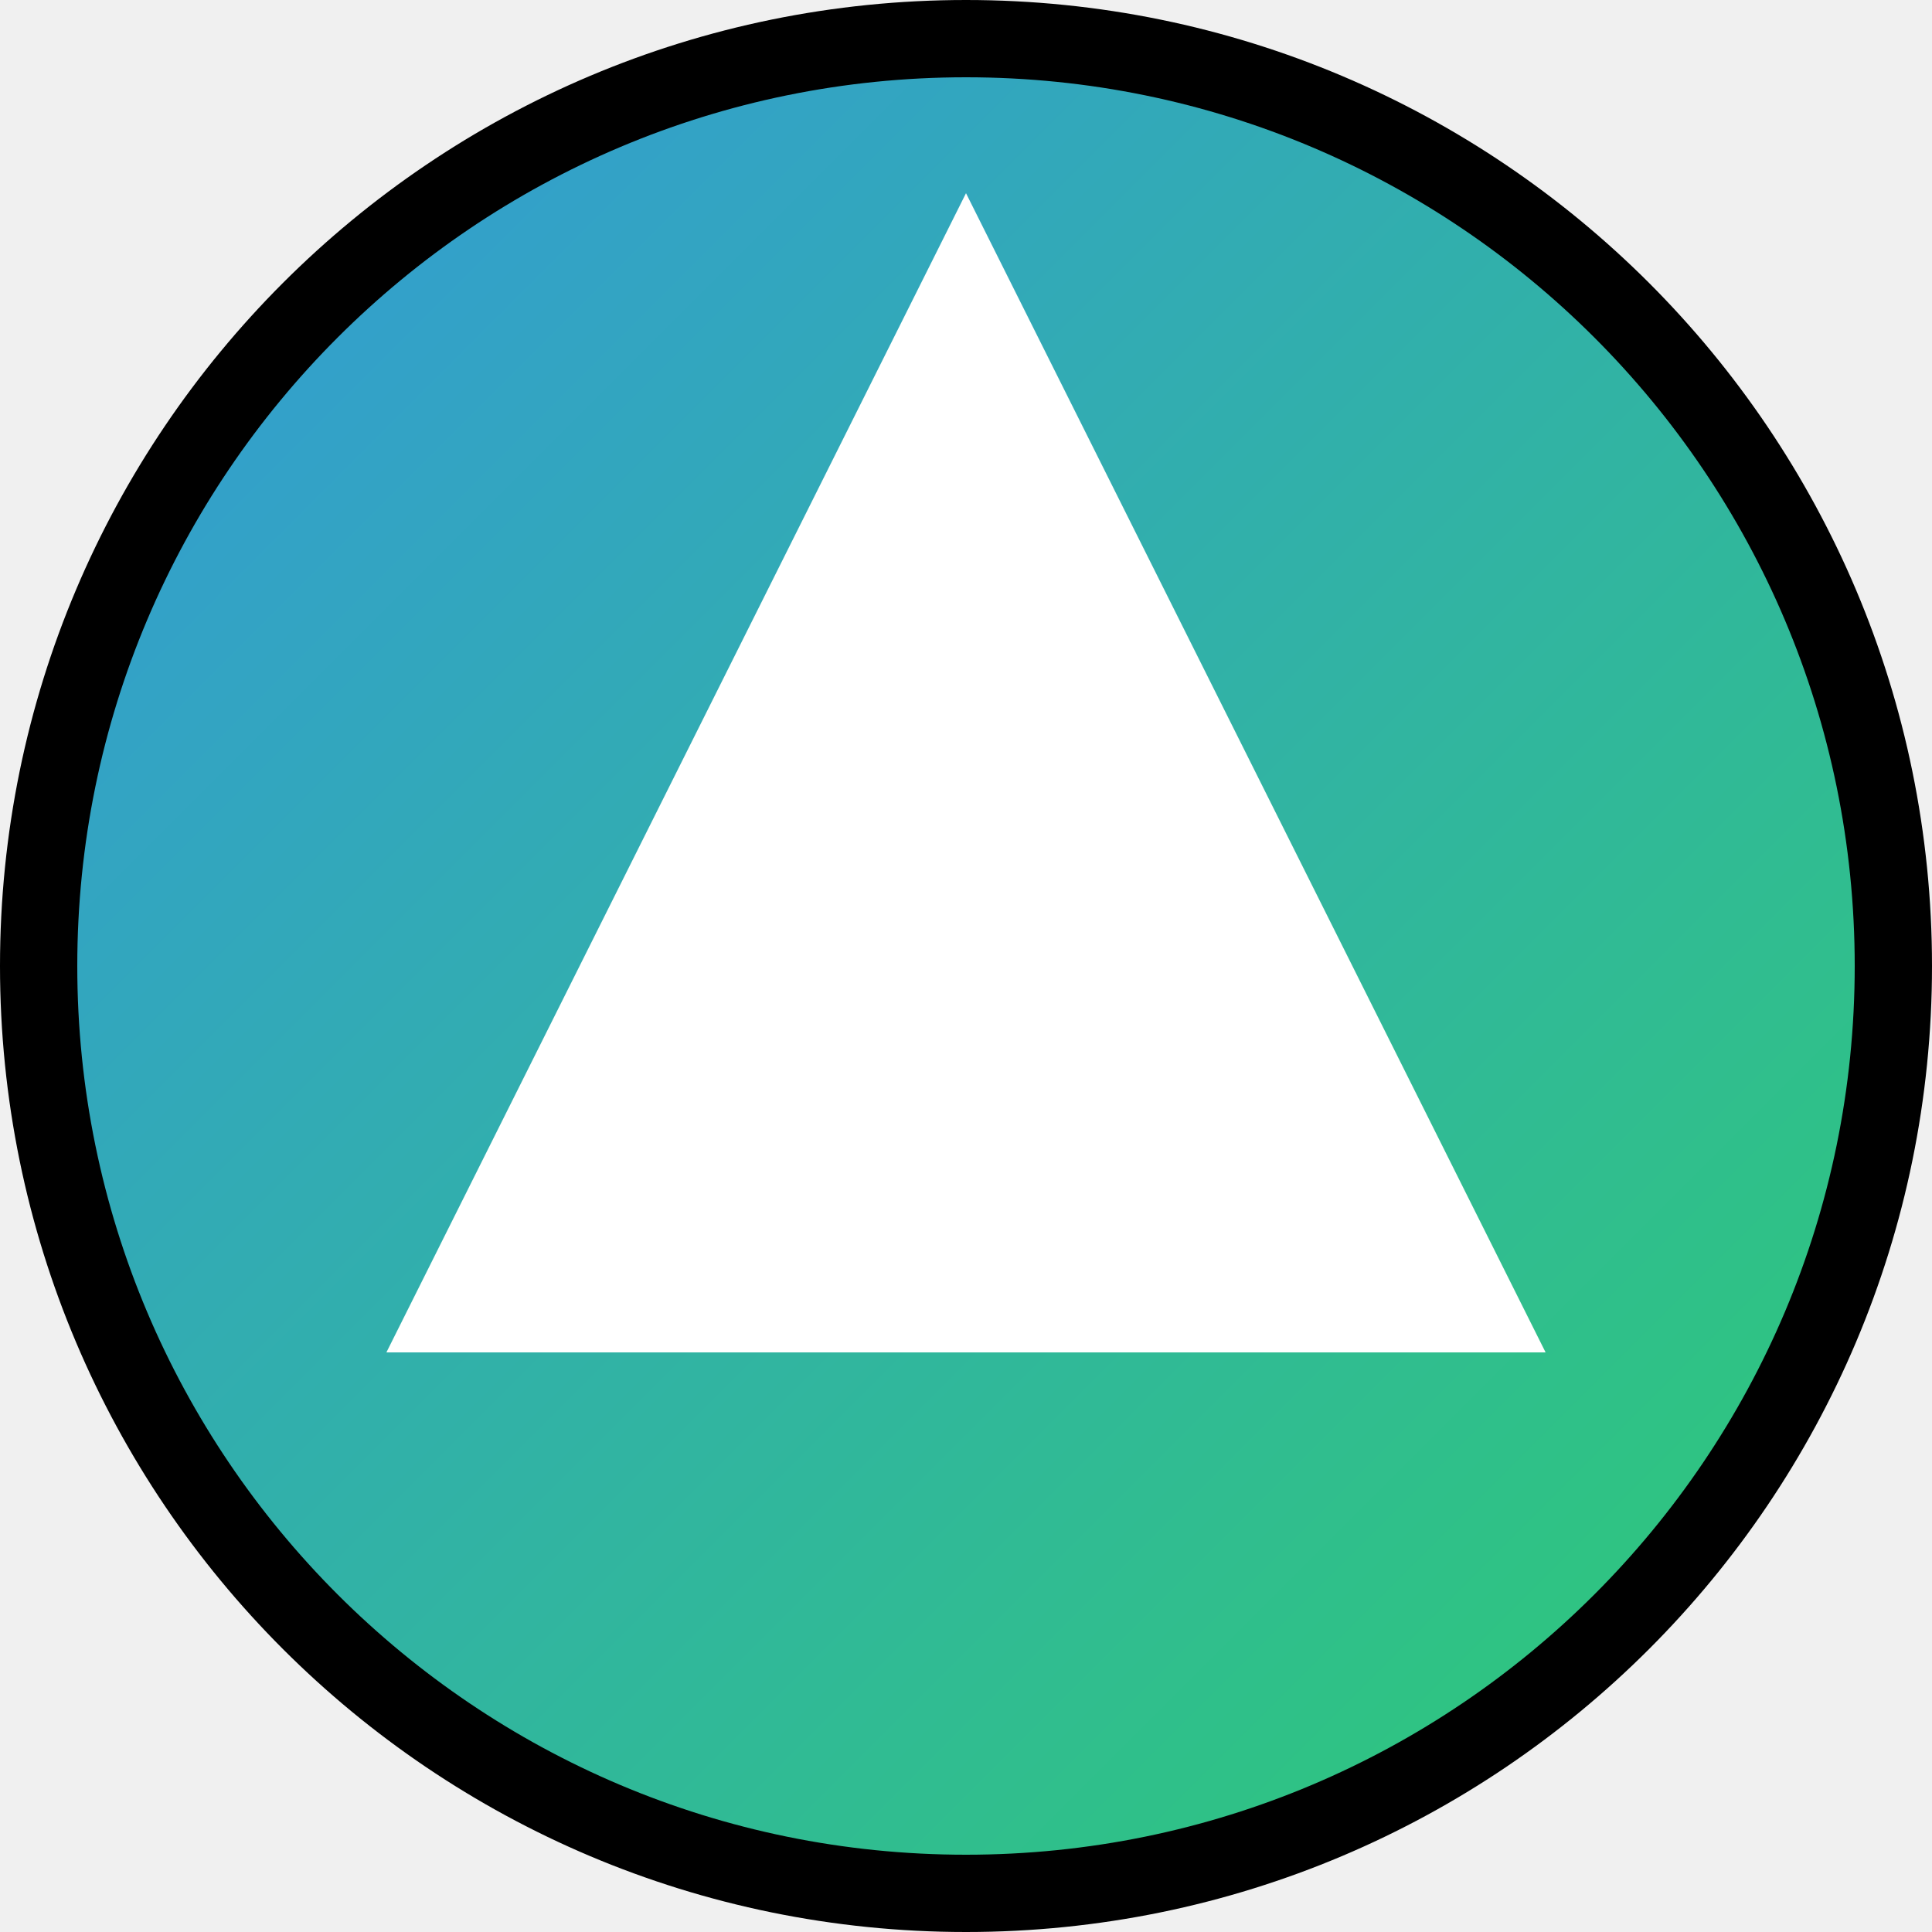
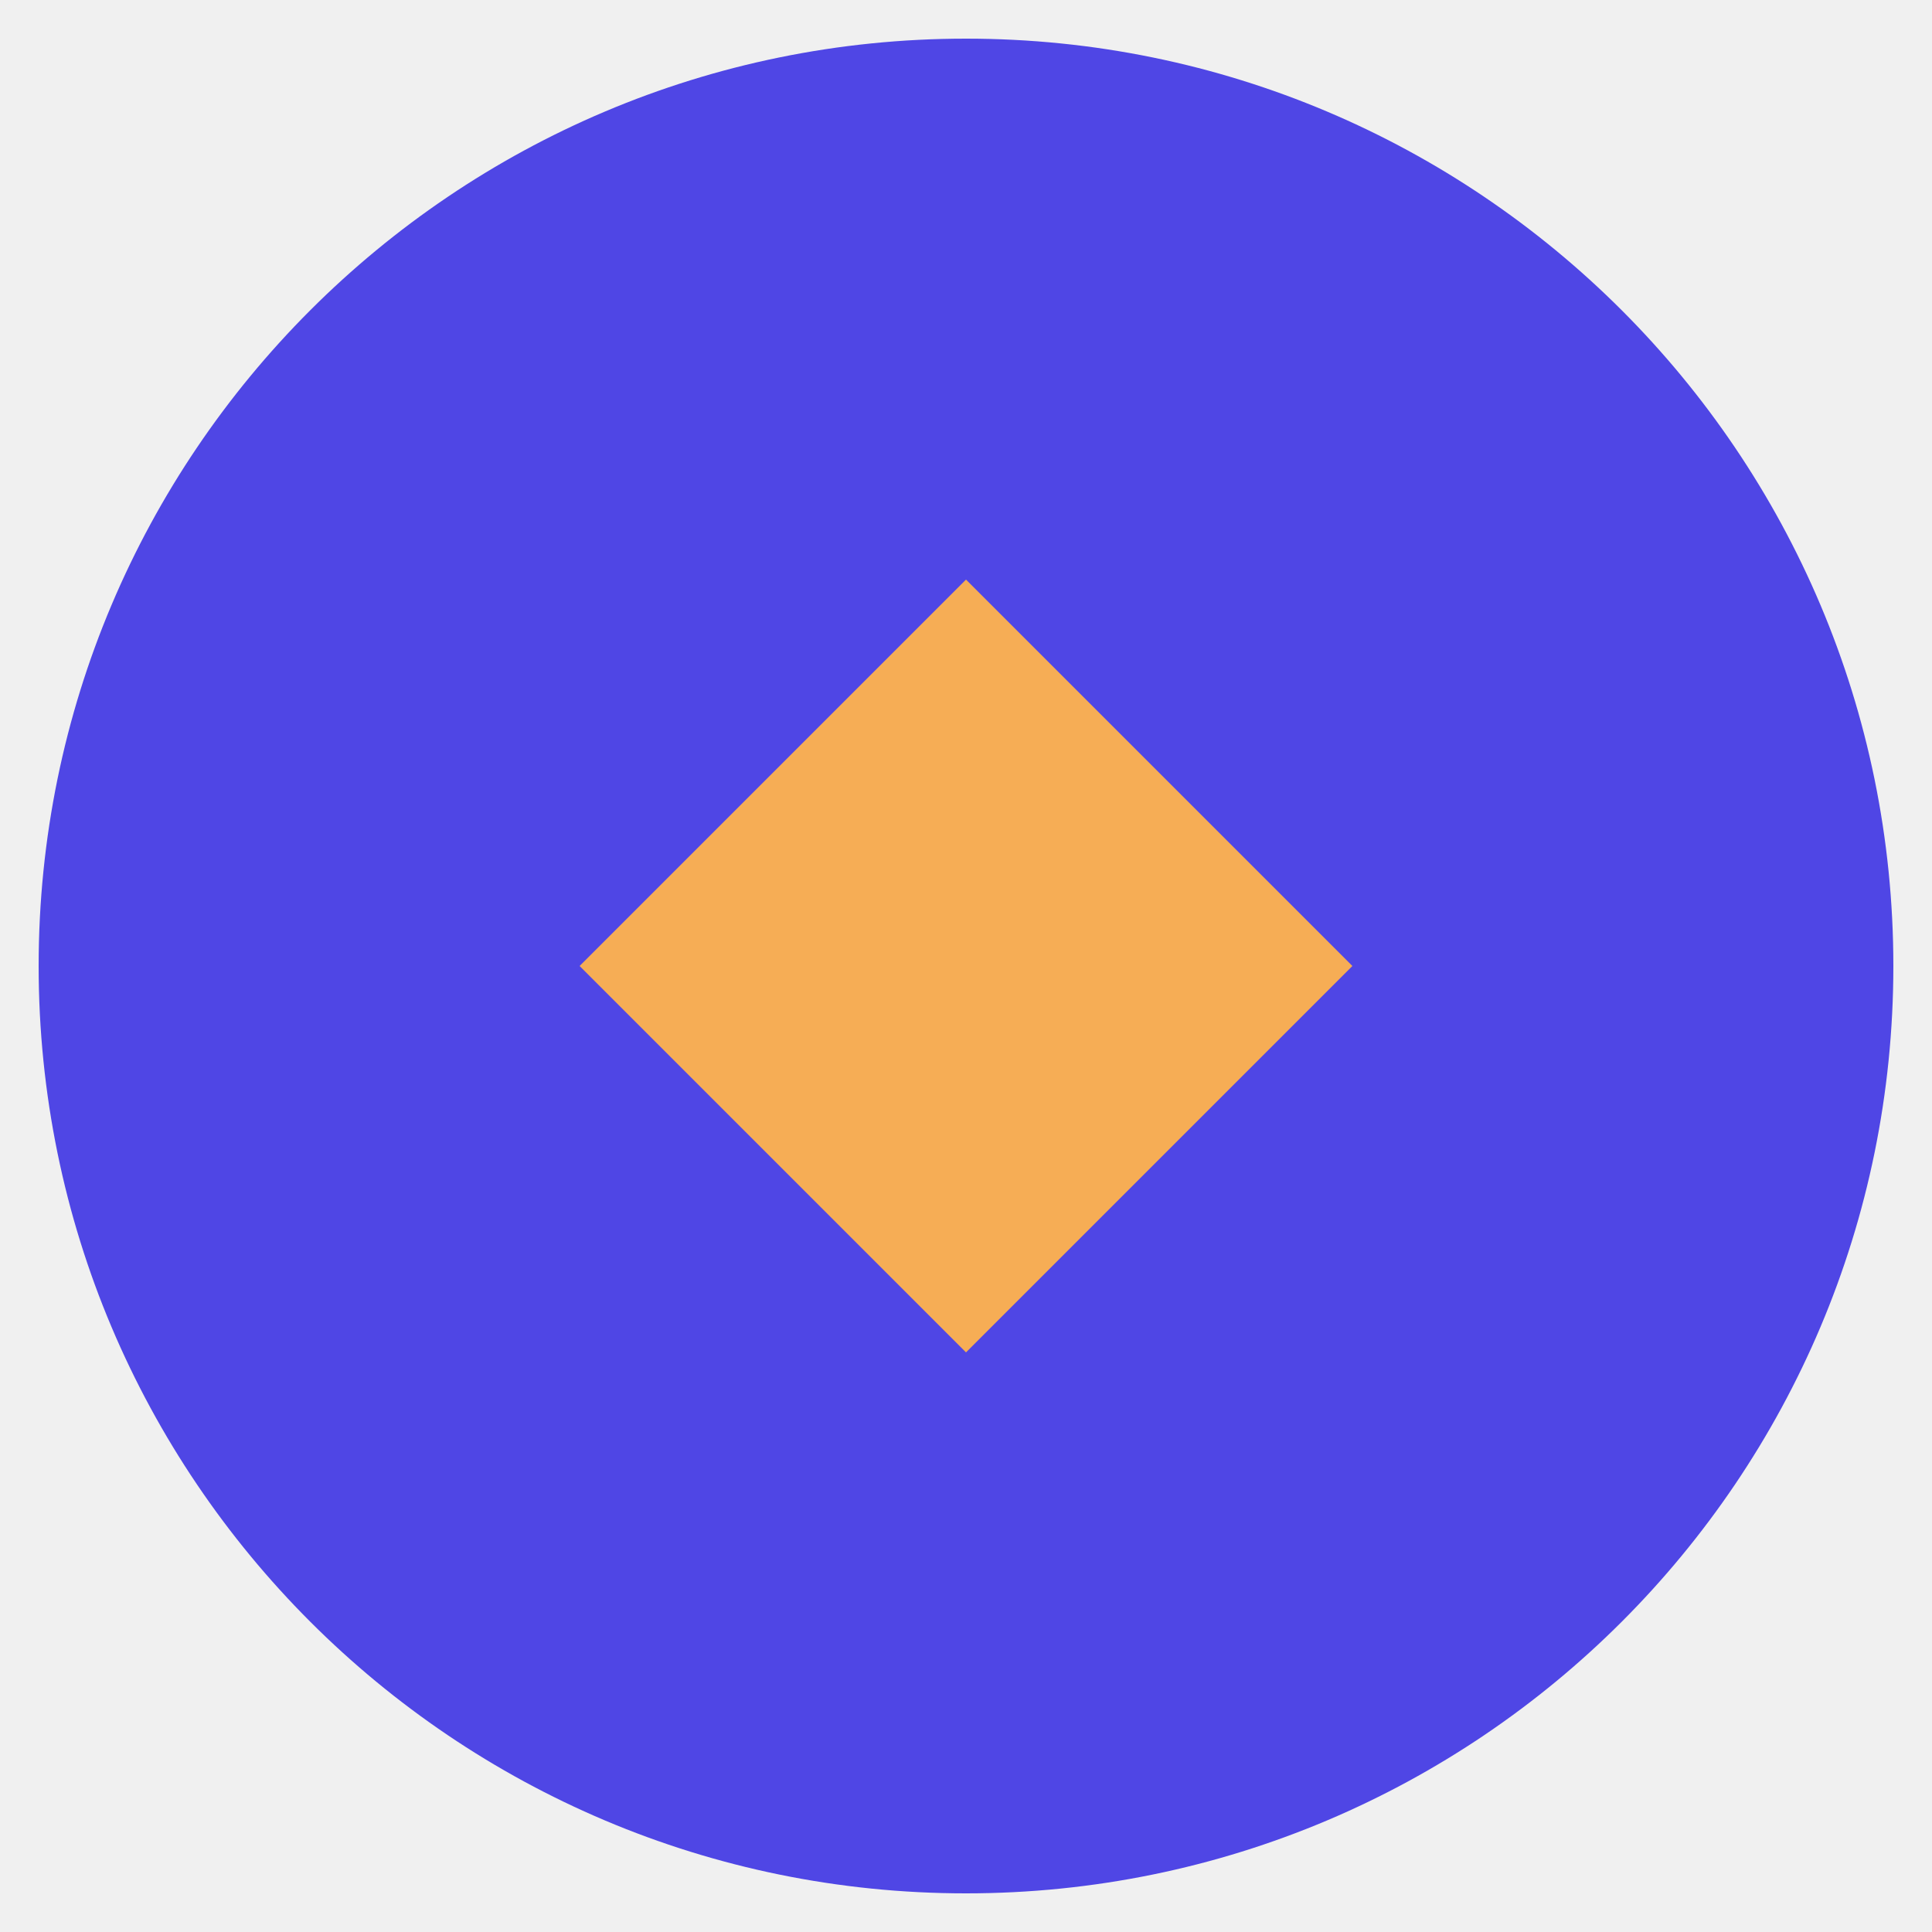
- <svg xmlns="http://www.w3.org/2000/svg" viewBox="0 0 100 100">
-   <defs>
-     <linearGradient id="grad1" x1="0%" y1="0%" x2="100%" y2="100%">
-       <stop offset="0%" style="stop-color:#3498db;stop-opacity:1" />
-       <stop offset="100%" style="stop-color:#2ecc71;stop-opacity:1" />
-     </linearGradient>
-   </defs>
-   <circle cx="50" cy="50" r="48" stroke="black" stroke-width="4" fill="url(#grad1)" />
-   <polygon points="50,10 80,70 20,70" fill="white" />
+ <svg xmlns="http://www.w3.org/2000/svg" viewBox="0 0 100 100" width="100" height="100">
+   <circle cx="50" cy="50" r="48" fill="#4F46E5" />
+   <path d="M30 50 L50 30 L70 50 L50 70 Z" fill="#F6AD55" />
</svg>
